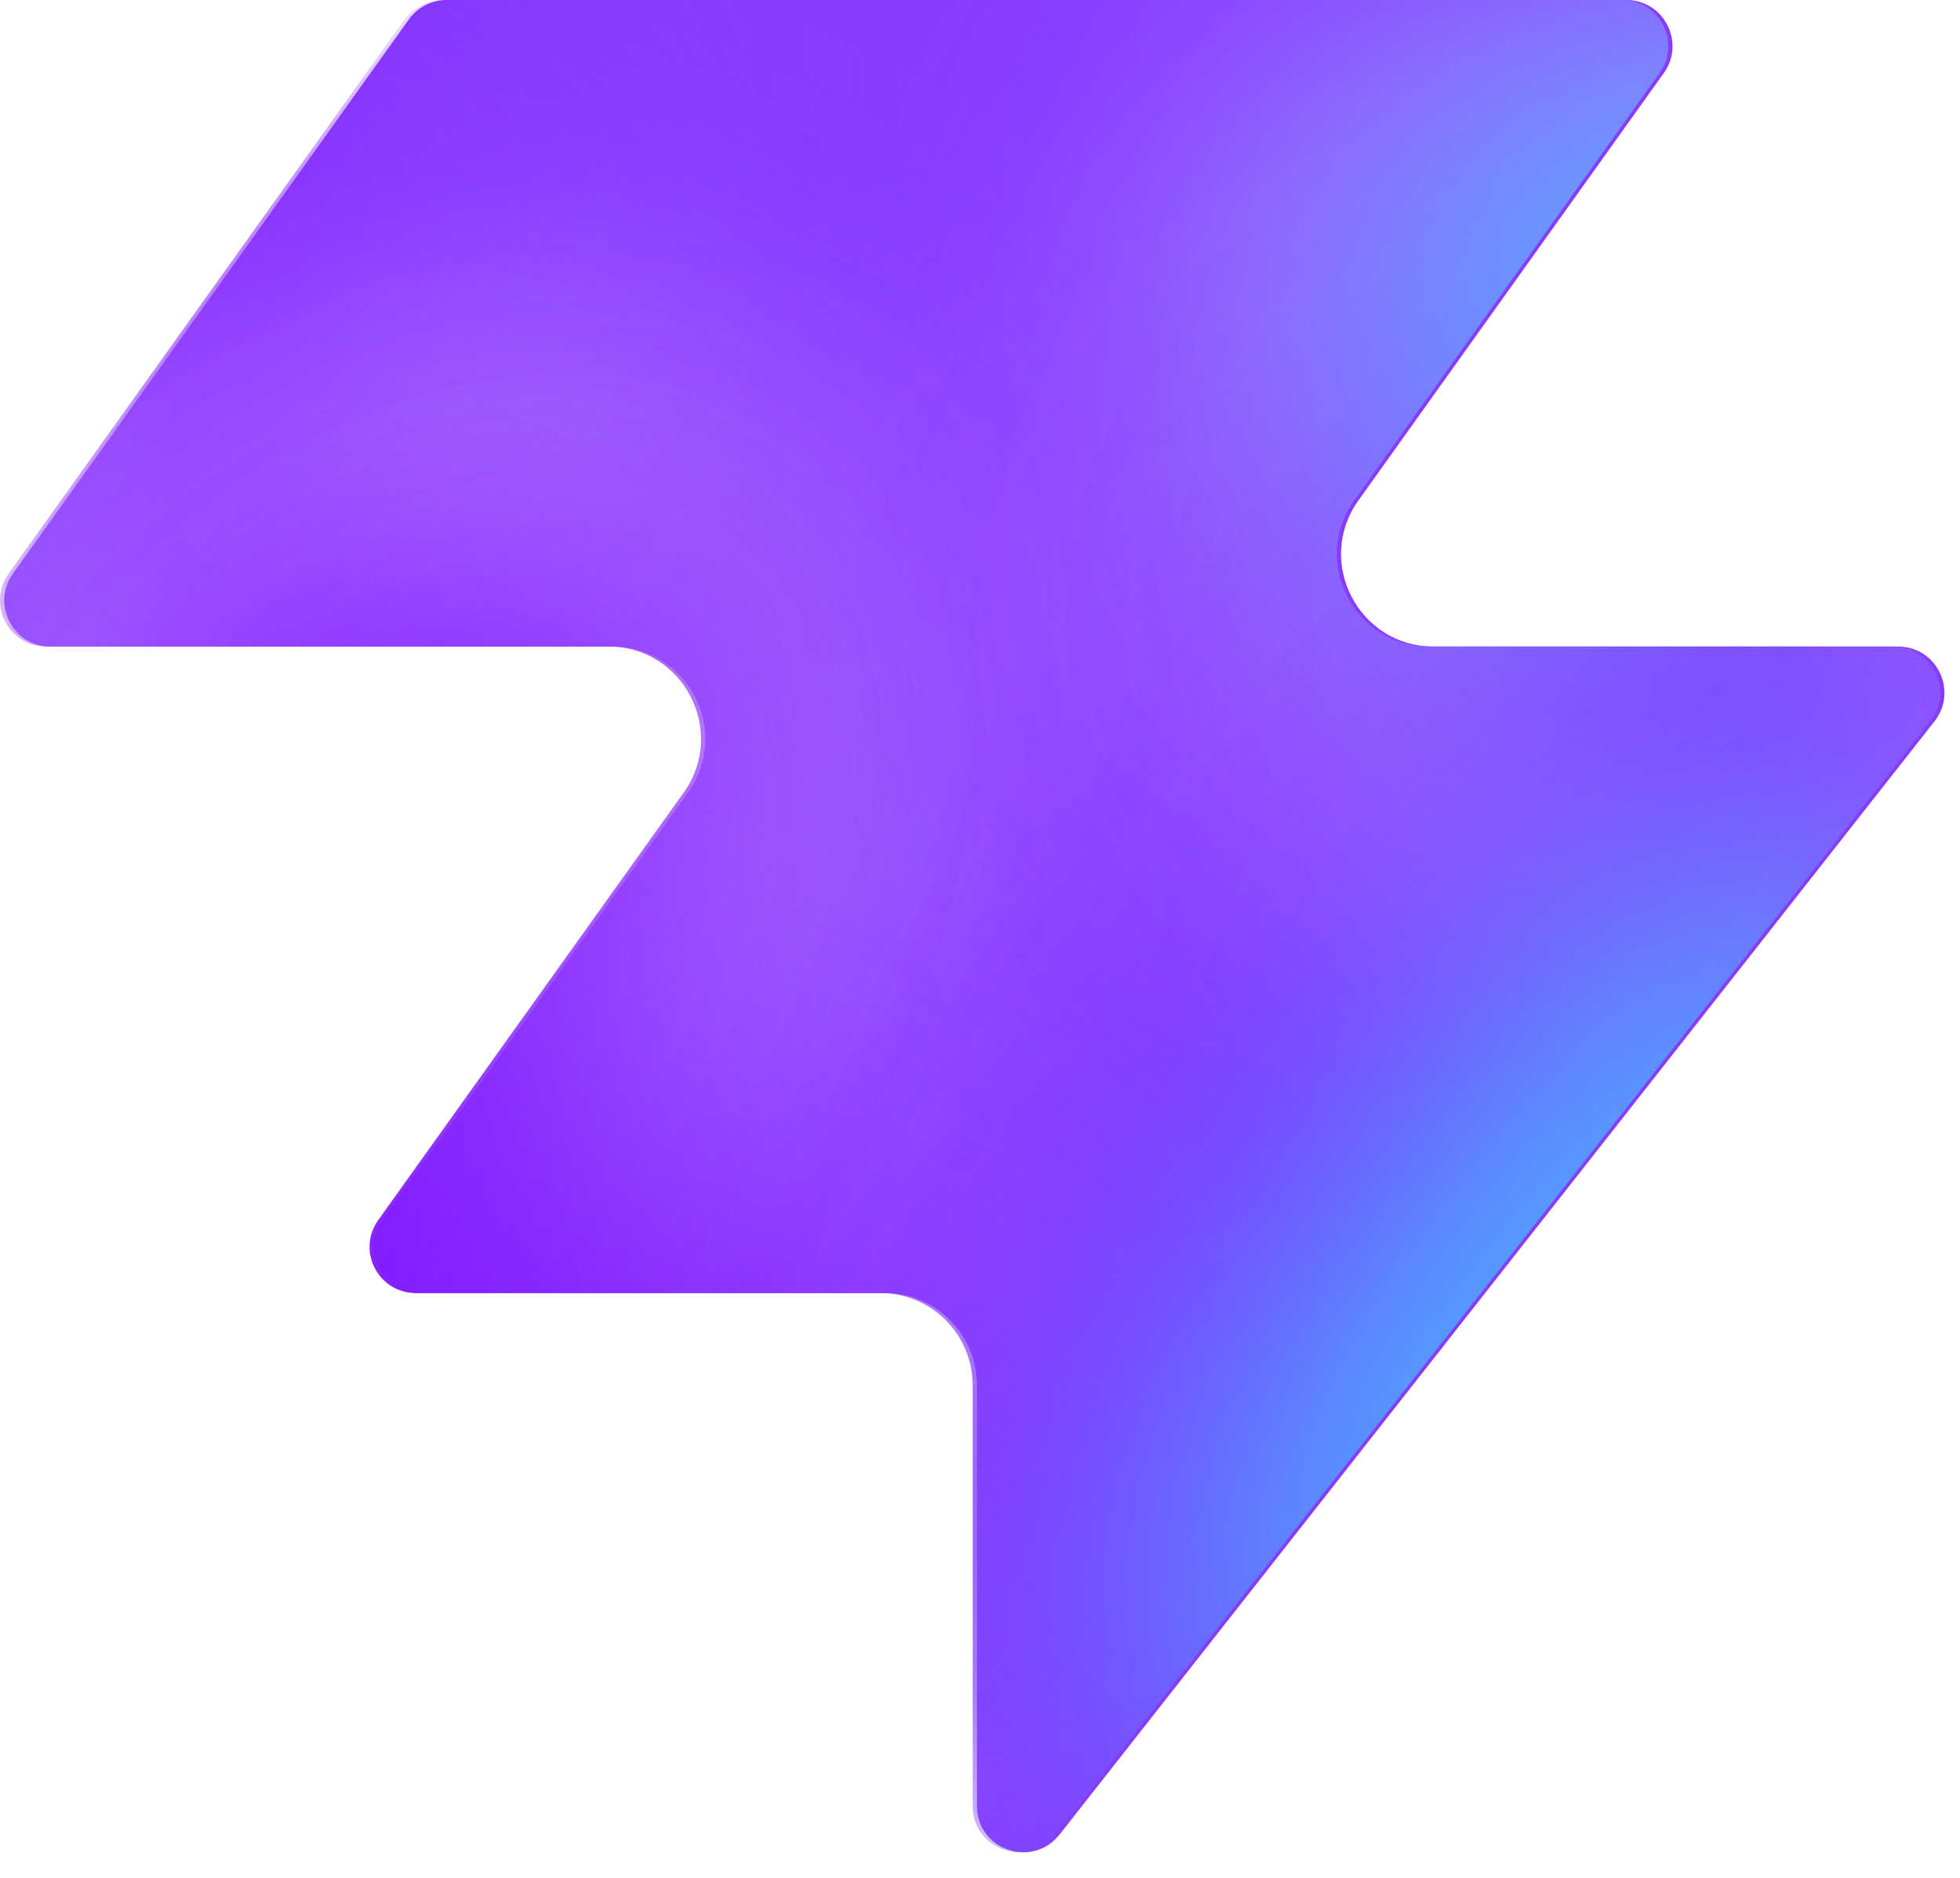
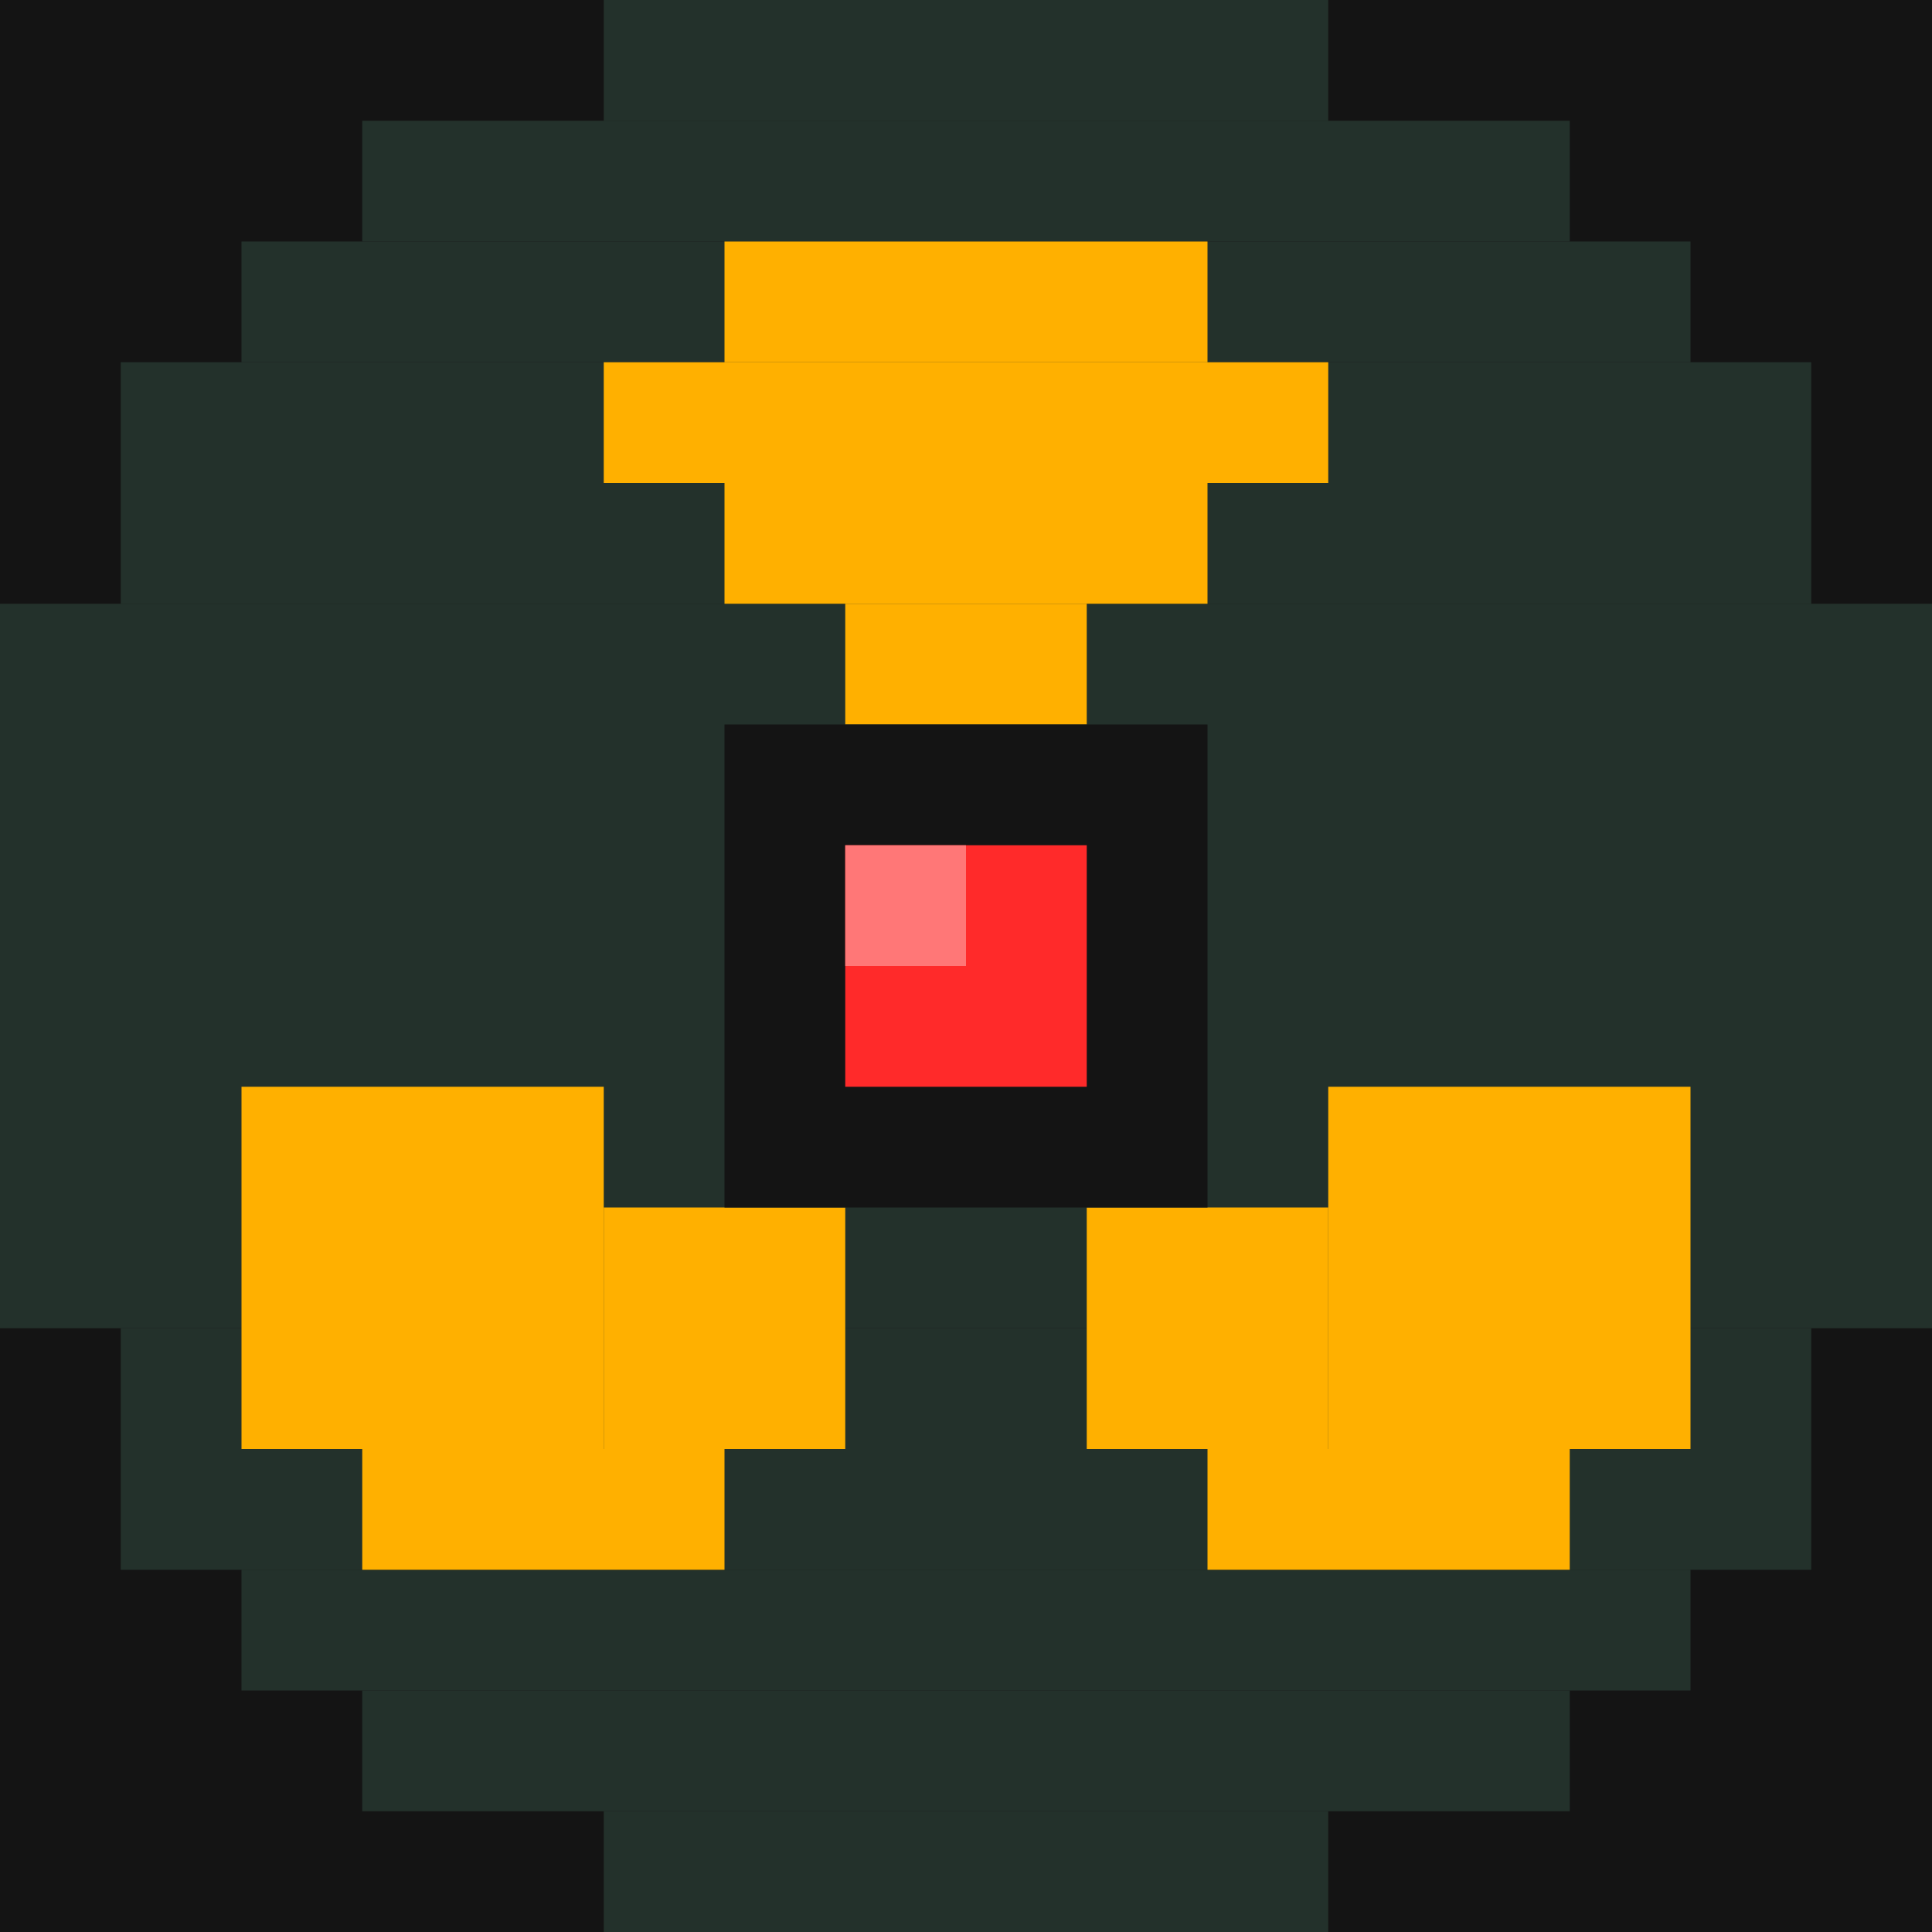
- <svg xmlns="http://www.w3.org/2000/svg" width="48" height="46" fill="none" viewBox="0 0 48 46">
-   <path fill="#863bff" d="M25.946 44.938c-.664.845-2.021.375-2.021-.698V33.937a2.26 2.26 0 0 0-2.262-2.262H10.287c-.92 0-1.456-1.04-.92-1.788l7.48-10.471c1.07-1.497 0-3.578-1.842-3.578H1.237c-.92 0-1.456-1.04-.92-1.788L10.013.474c.214-.297.556-.474.92-.474h28.894c.92 0 1.456 1.04.92 1.788l-7.48 10.471c-1.07 1.498 0 3.579 1.842 3.579h11.377c.943 0 1.473 1.088.89 1.83L25.947 44.94z" style="fill:#863bff;fill:color(display-p3 .525 .23 1);fill-opacity:1" />
-   <mask id="a" width="48" height="46" x="0" y="0" maskUnits="userSpaceOnUse" style="mask-type:alpha">
-     <path fill="#000" d="M25.842 44.938c-.664.844-2.021.375-2.021-.698V33.937a2.26 2.26 0 0 0-2.262-2.262H10.183c-.92 0-1.456-1.04-.92-1.788l7.48-10.471c1.07-1.498 0-3.579-1.842-3.579H1.133c-.92 0-1.456-1.04-.92-1.787L9.91.473c.214-.297.556-.474.92-.474h28.894c.92 0 1.456 1.04.92 1.788l-7.48 10.471c-1.07 1.498 0 3.578 1.842 3.578h11.377c.943 0 1.473 1.088.89 1.832L25.843 44.94z" style="fill:#000;fill-opacity:1" />
-   </mask>
-   <g mask="url(#a)">
-     <g filter="url(#b)">
-       <ellipse cx="5.508" cy="14.704" fill="#ede6ff" rx="5.508" ry="14.704" style="fill:#ede6ff;fill:color(display-p3 .927 .903 1);fill-opacity:1" transform="matrix(.00324 1 1 -.00324 -4.47 31.516)" />
-     </g>
-     <g filter="url(#c)">
-       <ellipse cx="10.399" cy="29.851" fill="#ede6ff" rx="10.399" ry="29.851" style="fill:#ede6ff;fill:color(display-p3 .927 .903 1);fill-opacity:1" transform="matrix(.00324 1 1 -.00324 -39.328 7.883)" />
-     </g>
-     <g filter="url(#d)">
-       <ellipse cx="5.508" cy="30.487" fill="#7e14ff" rx="5.508" ry="30.487" style="fill:#7e14ff;fill:color(display-p3 .492 .077 1);fill-opacity:1" transform="rotate(89.814 -25.913 -14.639)scale(1 -1)" />
-     </g>
-     <g filter="url(#e)">
-       <ellipse cx="5.508" cy="30.599" fill="#7e14ff" rx="5.508" ry="30.599" style="fill:#7e14ff;fill:color(display-p3 .492 .077 1);fill-opacity:1" transform="rotate(89.814 -32.644 -3.334)scale(1 -1)" />
-     </g>
-     <g filter="url(#f)">
-       <ellipse cx="5.508" cy="30.599" fill="#7e14ff" rx="5.508" ry="30.599" style="fill:#7e14ff;fill:color(display-p3 .492 .077 1);fill-opacity:1" transform="matrix(.00324 1 1 -.00324 -34.34 30.47)" />
-     </g>
-     <g filter="url(#g)">
-       <ellipse cx="14.072" cy="22.078" fill="#ede6ff" rx="14.072" ry="22.078" style="fill:#ede6ff;fill:color(display-p3 .927 .903 1);fill-opacity:1" transform="rotate(93.35 24.506 48.493)scale(-1 1)" />
-     </g>
-     <g filter="url(#h)">
-       <ellipse cx="3.47" cy="21.501" fill="#7e14ff" rx="3.47" ry="21.501" style="fill:#7e14ff;fill:color(display-p3 .492 .077 1);fill-opacity:1" transform="rotate(89.009 28.708 47.59)scale(-1 1)" />
-     </g>
-     <g filter="url(#i)">
-       <ellipse cx="3.47" cy="21.501" fill="#7e14ff" rx="3.47" ry="21.501" style="fill:#7e14ff;fill:color(display-p3 .492 .077 1);fill-opacity:1" transform="rotate(89.009 28.708 47.59)scale(-1 1)" />
-     </g>
-     <g filter="url(#j)">
-       <ellipse cx=".387" cy="8.972" fill="#7e14ff" rx="4.407" ry="29.108" style="fill:#7e14ff;fill:color(display-p3 .492 .077 1);fill-opacity:1" transform="rotate(39.51 .387 8.972)" />
-     </g>
-     <g filter="url(#k)">
-       <ellipse cx="47.523" cy="-6.092" fill="#7e14ff" rx="4.407" ry="29.108" style="fill:#7e14ff;fill:color(display-p3 .492 .077 1);fill-opacity:1" transform="rotate(37.892 47.523 -6.092)" />
-     </g>
-     <g filter="url(#l)">
-       <ellipse cx="41.412" cy="6.333" fill="#47bfff" rx="5.971" ry="9.665" style="fill:#47bfff;fill:color(display-p3 .28 .748 1);fill-opacity:1" transform="rotate(37.892 41.412 6.333)" />
-     </g>
-     <g filter="url(#m)">
-       <ellipse cx="-1.879" cy="38.332" fill="#7e14ff" rx="4.407" ry="29.108" style="fill:#7e14ff;fill:color(display-p3 .492 .077 1);fill-opacity:1" transform="rotate(37.892 -1.88 38.332)" />
-     </g>
-     <g filter="url(#n)">
-       <ellipse cx="-1.879" cy="38.332" fill="#7e14ff" rx="4.407" ry="29.108" style="fill:#7e14ff;fill:color(display-p3 .492 .077 1);fill-opacity:1" transform="rotate(37.892 -1.88 38.332)" />
-     </g>
-     <g filter="url(#o)">
-       <ellipse cx="35.651" cy="29.907" fill="#7e14ff" rx="4.407" ry="29.108" style="fill:#7e14ff;fill:color(display-p3 .492 .077 1);fill-opacity:1" transform="rotate(37.892 35.651 29.907)" />
-     </g>
-     <g filter="url(#p)">
-       <ellipse cx="38.418" cy="32.4" fill="#47bfff" rx="5.971" ry="15.297" style="fill:#47bfff;fill:color(display-p3 .28 .748 1);fill-opacity:1" transform="rotate(37.892 38.418 32.4)" />
-     </g>
-   </g>
-   <defs>
-     <filter id="b" width="60.045" height="41.654" x="-19.77" y="16.149" color-interpolation-filters="sRGB" filterUnits="userSpaceOnUse">
-       <feFlood flood-opacity="0" result="BackgroundImageFix" />
-       <feBlend in="SourceGraphic" in2="BackgroundImageFix" result="shape" />
-       <feGaussianBlur result="effect1_foregroundBlur_2002_17158" stdDeviation="7.659" />
-     </filter>
-     <filter id="c" width="90.34" height="51.437" x="-54.613" y="-7.533" color-interpolation-filters="sRGB" filterUnits="userSpaceOnUse">
-       <feFlood flood-opacity="0" result="BackgroundImageFix" />
-       <feBlend in="SourceGraphic" in2="BackgroundImageFix" result="shape" />
-       <feGaussianBlur result="effect1_foregroundBlur_2002_17158" stdDeviation="7.659" />
-     </filter>
-     <filter id="d" width="79.355" height="29.4" x="-49.64" y="2.03" color-interpolation-filters="sRGB" filterUnits="userSpaceOnUse">
-       <feFlood flood-opacity="0" result="BackgroundImageFix" />
-       <feBlend in="SourceGraphic" in2="BackgroundImageFix" result="shape" />
-       <feGaussianBlur result="effect1_foregroundBlur_2002_17158" stdDeviation="4.596" />
-     </filter>
-     <filter id="e" width="79.579" height="29.4" x="-45.045" y="20.029" color-interpolation-filters="sRGB" filterUnits="userSpaceOnUse">
-       <feFlood flood-opacity="0" result="BackgroundImageFix" />
-       <feBlend in="SourceGraphic" in2="BackgroundImageFix" result="shape" />
-       <feGaussianBlur result="effect1_foregroundBlur_2002_17158" stdDeviation="4.596" />
-     </filter>
-     <filter id="f" width="79.579" height="29.4" x="-43.513" y="21.178" color-interpolation-filters="sRGB" filterUnits="userSpaceOnUse">
-       <feFlood flood-opacity="0" result="BackgroundImageFix" />
-       <feBlend in="SourceGraphic" in2="BackgroundImageFix" result="shape" />
-       <feGaussianBlur result="effect1_foregroundBlur_2002_17158" stdDeviation="4.596" />
-     </filter>
-     <filter id="g" width="74.749" height="58.852" x="15.756" y="-17.901" color-interpolation-filters="sRGB" filterUnits="userSpaceOnUse">
-       <feFlood flood-opacity="0" result="BackgroundImageFix" />
-       <feBlend in="SourceGraphic" in2="BackgroundImageFix" result="shape" />
-       <feGaussianBlur result="effect1_foregroundBlur_2002_17158" stdDeviation="7.659" />
-     </filter>
-     <filter id="h" width="61.377" height="25.362" x="23.548" y="2.284" color-interpolation-filters="sRGB" filterUnits="userSpaceOnUse">
-       <feFlood flood-opacity="0" result="BackgroundImageFix" />
-       <feBlend in="SourceGraphic" in2="BackgroundImageFix" result="shape" />
-       <feGaussianBlur result="effect1_foregroundBlur_2002_17158" stdDeviation="4.596" />
-     </filter>
-     <filter id="i" width="61.377" height="25.362" x="23.548" y="2.284" color-interpolation-filters="sRGB" filterUnits="userSpaceOnUse">
-       <feFlood flood-opacity="0" result="BackgroundImageFix" />
-       <feBlend in="SourceGraphic" in2="BackgroundImageFix" result="shape" />
-       <feGaussianBlur result="effect1_foregroundBlur_2002_17158" stdDeviation="4.596" />
-     </filter>
-     <filter id="j" width="56.045" height="63.649" x="-27.636" y="-22.853" color-interpolation-filters="sRGB" filterUnits="userSpaceOnUse">
-       <feFlood flood-opacity="0" result="BackgroundImageFix" />
-       <feBlend in="SourceGraphic" in2="BackgroundImageFix" result="shape" />
-       <feGaussianBlur result="effect1_foregroundBlur_2002_17158" stdDeviation="4.596" />
-     </filter>
-     <filter id="k" width="54.814" height="64.646" x="20.116" y="-38.415" color-interpolation-filters="sRGB" filterUnits="userSpaceOnUse">
-       <feFlood flood-opacity="0" result="BackgroundImageFix" />
-       <feBlend in="SourceGraphic" in2="BackgroundImageFix" result="shape" />
-       <feGaussianBlur result="effect1_foregroundBlur_2002_17158" stdDeviation="4.596" />
-     </filter>
-     <filter id="l" width="33.541" height="35.313" x="24.641" y="-11.323" color-interpolation-filters="sRGB" filterUnits="userSpaceOnUse">
-       <feFlood flood-opacity="0" result="BackgroundImageFix" />
-       <feBlend in="SourceGraphic" in2="BackgroundImageFix" result="shape" />
-       <feGaussianBlur result="effect1_foregroundBlur_2002_17158" stdDeviation="4.596" />
-     </filter>
-     <filter id="m" width="54.814" height="64.646" x="-29.286" y="6.009" color-interpolation-filters="sRGB" filterUnits="userSpaceOnUse">
-       <feFlood flood-opacity="0" result="BackgroundImageFix" />
-       <feBlend in="SourceGraphic" in2="BackgroundImageFix" result="shape" />
-       <feGaussianBlur result="effect1_foregroundBlur_2002_17158" stdDeviation="4.596" />
-     </filter>
-     <filter id="n" width="54.814" height="64.646" x="-29.286" y="6.009" color-interpolation-filters="sRGB" filterUnits="userSpaceOnUse">
-       <feFlood flood-opacity="0" result="BackgroundImageFix" />
-       <feBlend in="SourceGraphic" in2="BackgroundImageFix" result="shape" />
-       <feGaussianBlur result="effect1_foregroundBlur_2002_17158" stdDeviation="4.596" />
-     </filter>
-     <filter id="o" width="54.814" height="64.646" x="8.244" y="-2.416" color-interpolation-filters="sRGB" filterUnits="userSpaceOnUse">
-       <feFlood flood-opacity="0" result="BackgroundImageFix" />
-       <feBlend in="SourceGraphic" in2="BackgroundImageFix" result="shape" />
-       <feGaussianBlur result="effect1_foregroundBlur_2002_17158" stdDeviation="4.596" />
-     </filter>
-     <filter id="p" width="39.409" height="43.623" x="18.713" y="10.588" color-interpolation-filters="sRGB" filterUnits="userSpaceOnUse">
-       <feFlood flood-opacity="0" result="BackgroundImageFix" />
-       <feBlend in="SourceGraphic" in2="BackgroundImageFix" result="shape" />
-       <feGaussianBlur result="effect1_foregroundBlur_2002_17158" stdDeviation="4.596" />
-     </filter>
-   </defs>
+ <svg xmlns="http://www.w3.org/2000/svg" viewBox="0 0 16 16" width="100%" height="100%">
+   <rect width="16" height="16" fill="#141414" />
+   <rect x="5" y="0" width="6" height="1" fill="#23312b" />
+   <rect x="3" y="1" width="10" height="1" fill="#23312b" />
+   <rect x="2" y="2" width="12" height="1" fill="#23312b" />
+   <rect x="1" y="3" width="14" height="2" fill="#23312b" />
+   <rect x="0" y="5" width="16" height="6" fill="#23312b" />
+   <rect x="1" y="11" width="14" height="2" fill="#23312b" />
+   <rect x="2" y="13" width="12" height="1" fill="#23312b" />
+   <rect x="3" y="14" width="10" height="1" fill="#23312b" />
+   <rect x="5" y="15" width="6" height="1" fill="#23312b" />
+   <rect x="6" y="2" width="4" height="1" fill="#ffb000" />
+   <rect x="5" y="3" width="6" height="1" fill="#ffb000" />
+   <rect x="6" y="4" width="4" height="1" fill="#ffb000" />
+   <rect x="7" y="5" width="2" height="1" fill="#ffb000" />
+   <rect x="2" y="9" width="3" height="3" fill="#ffb000" />
+   <rect x="3" y="12" width="3" height="1" fill="#ffb000" />
+   <rect x="5" y="10" width="2" height="2" fill="#ffb000" />
+   <rect x="11" y="9" width="3" height="3" fill="#ffb000" />
+   <rect x="10" y="12" width="3" height="1" fill="#ffb000" />
+   <rect x="9" y="10" width="2" height="2" fill="#ffb000" />
+   <rect x="6" y="6" width="4" height="4" fill="#141414" />
+   <rect x="7" y="7" width="2" height="2" fill="#ff2a2a" />
+   <rect x="7" y="7" width="1" height="1" fill="#ff7777" />
</svg>
